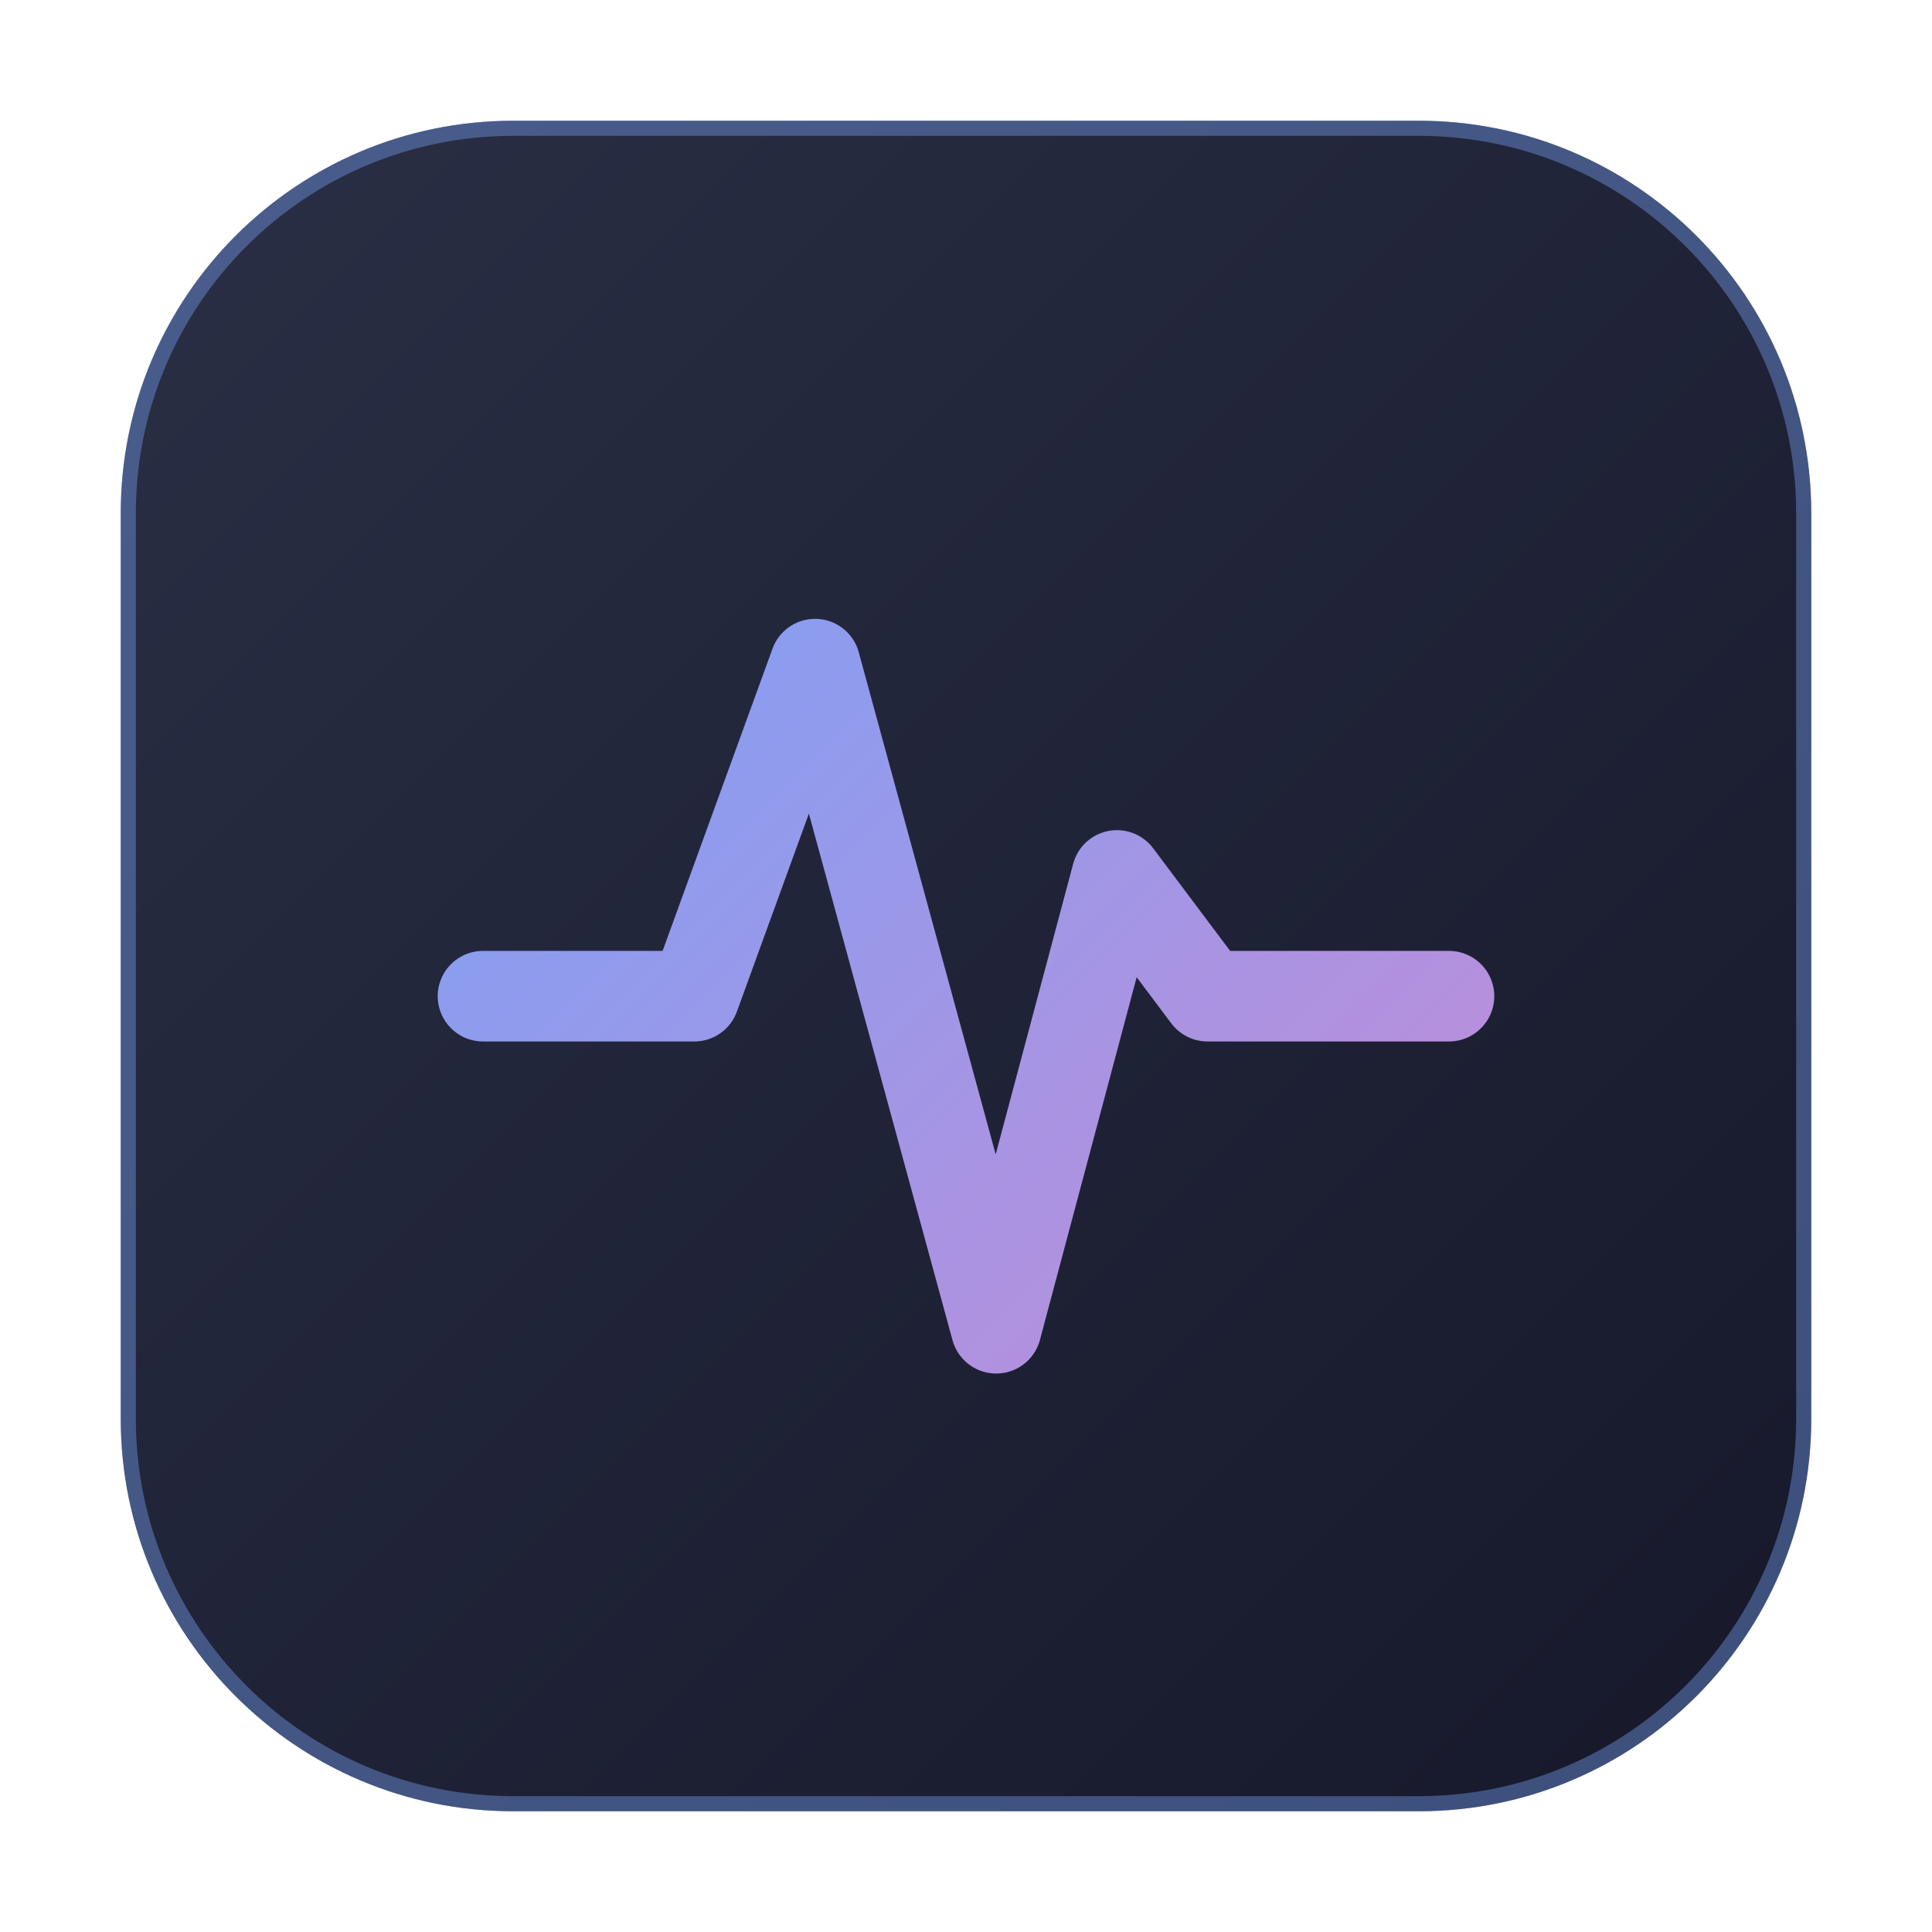
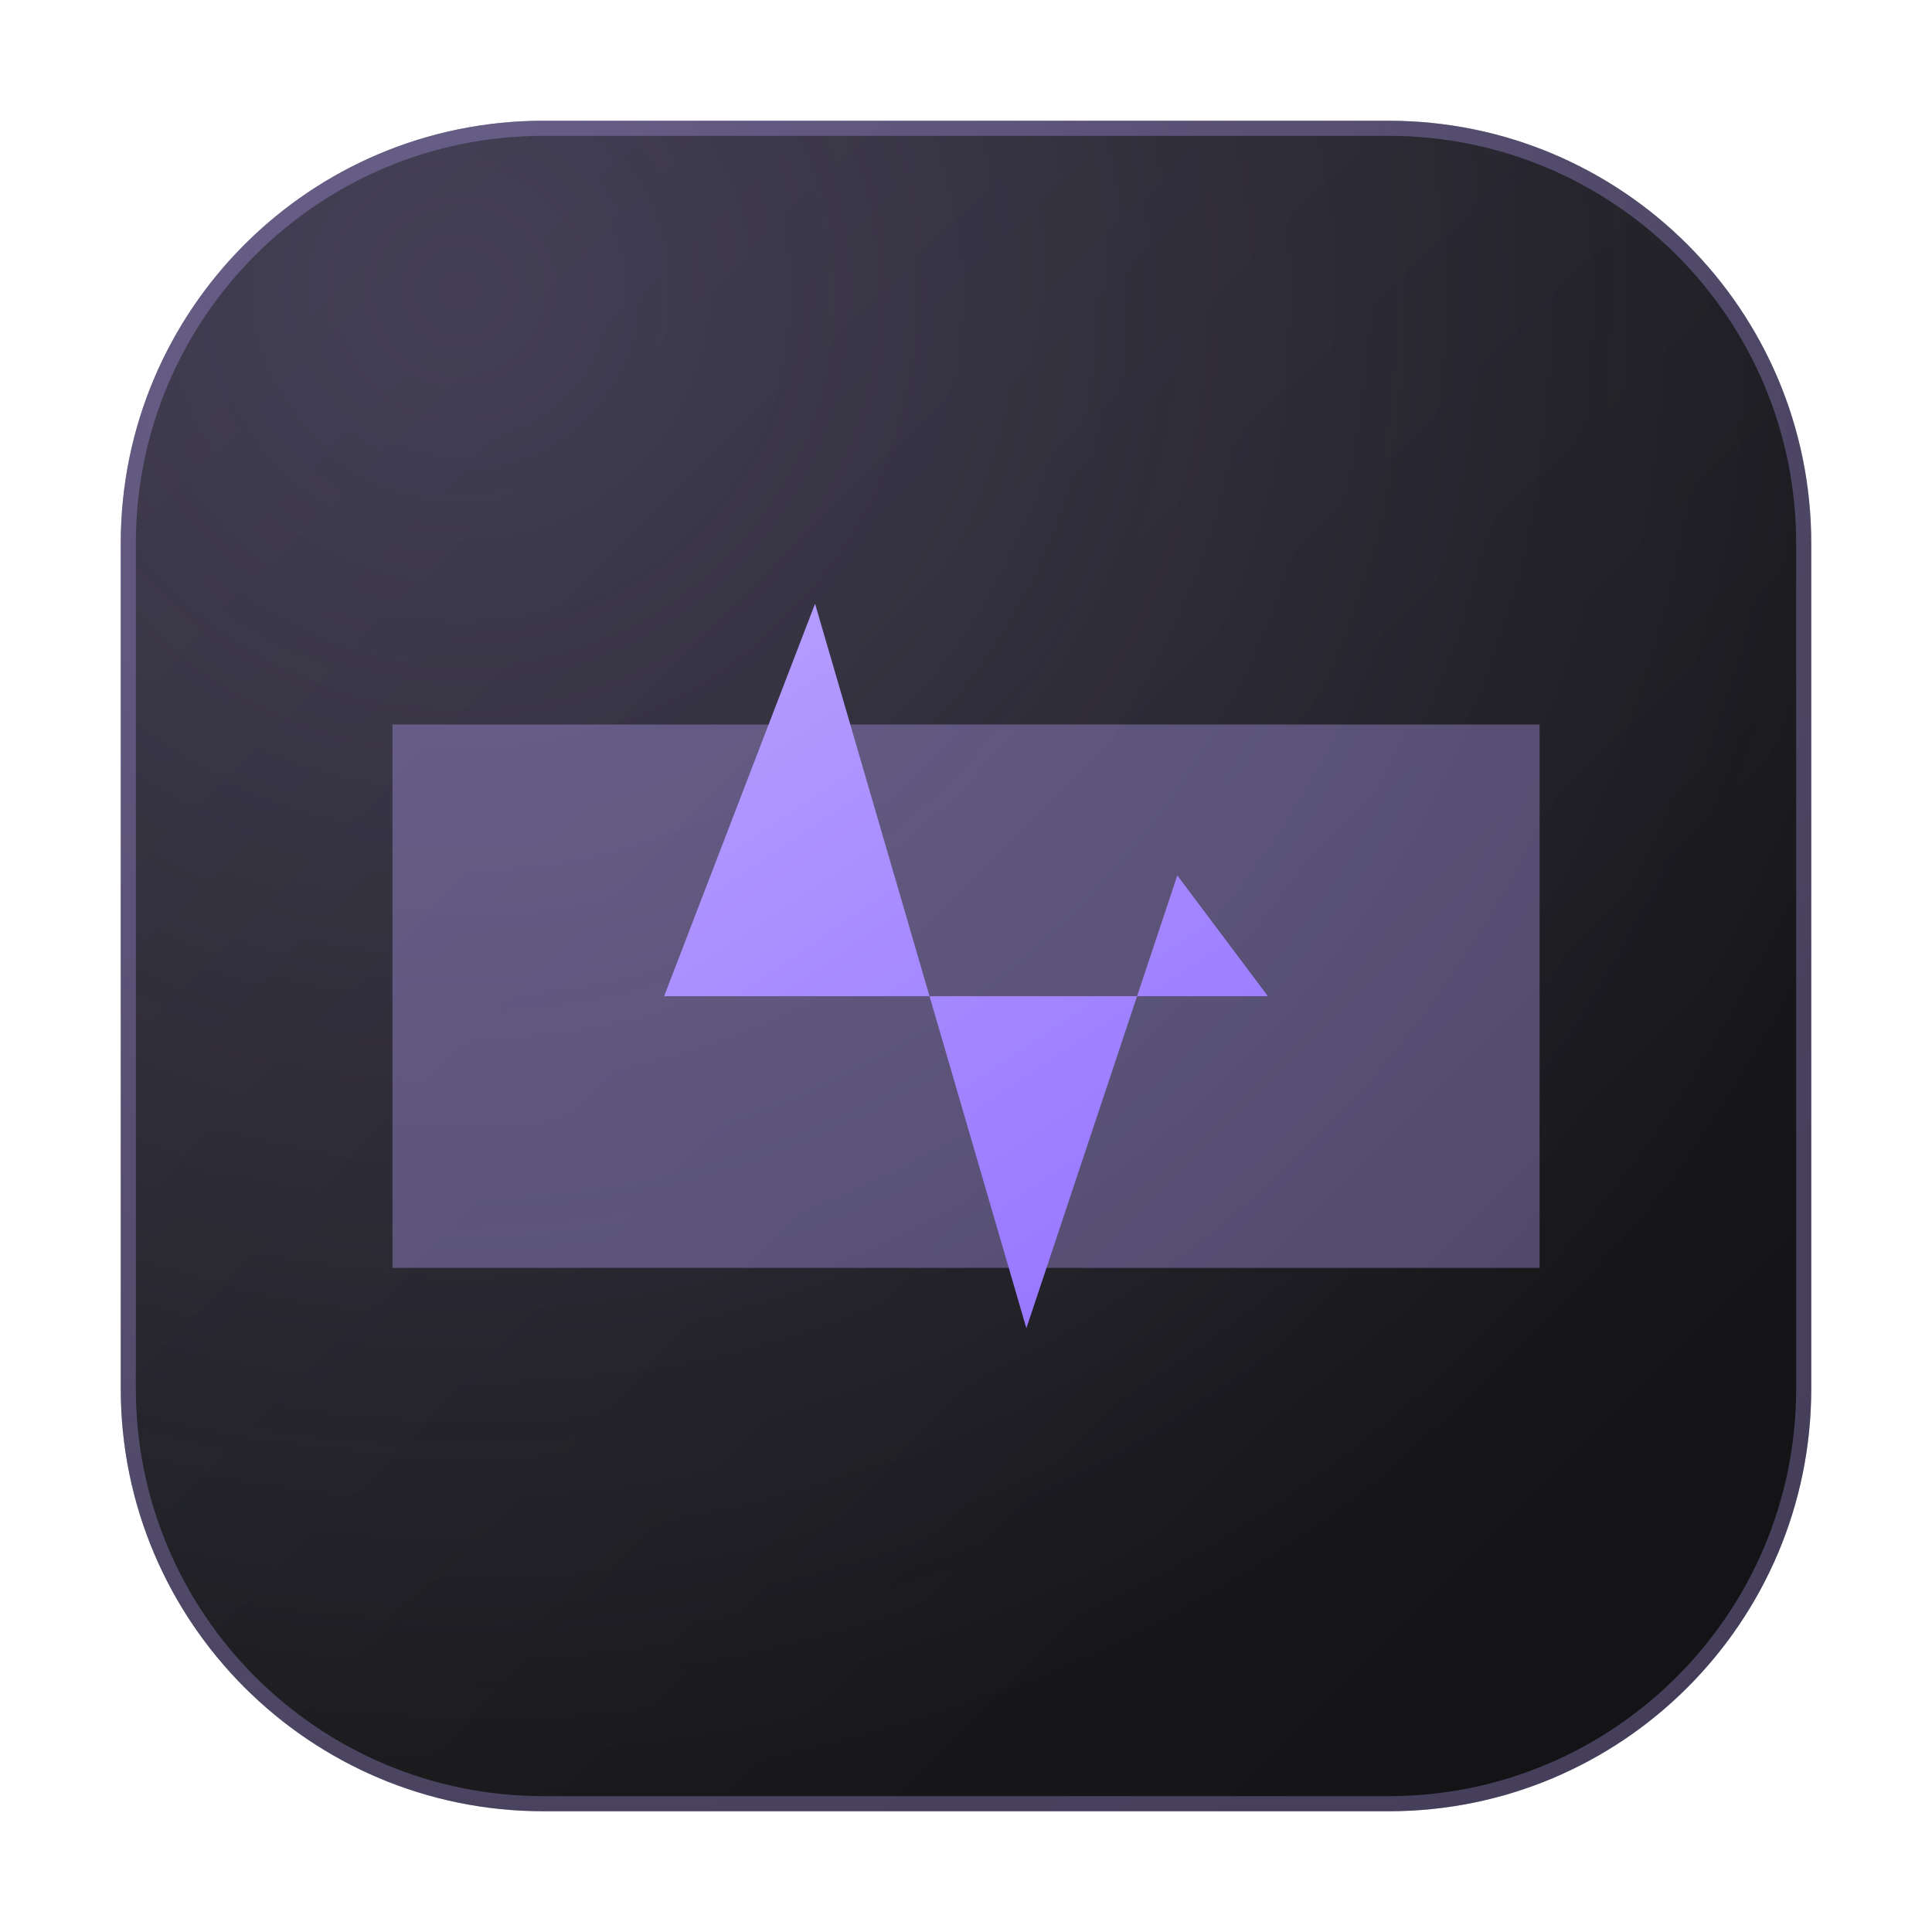
<svg xmlns="http://www.w3.org/2000/svg" width="128" height="128" viewBox="0 0 128 128">
  <defs>
-     <linearGradient id="tile" x1="8" y1="8" x2="120" y2="120" gradientUnits="userSpaceOnUse">
-       <stop offset="0" stop-color="#2a2f45" />
-       <stop offset="1" stop-color="#16182a" />
+     <linearGradient id="tile" x1="0" y1="0" x2="1" y2="1">
+       <stop stop-color="#26262a" />
+       <stop offset="1" stop-color="#121214" />
    </linearGradient>
-     <linearGradient id="ink" x1="32" y1="32" x2="96" y2="96" gradientUnits="userSpaceOnUse">
-       <stop offset="0" stop-color="#7aa2f7" />
-       <stop offset="1" stop-color="#c58bd6" />
+     <radialGradient id="glow" cx=".2" cy=".1" r=".9">
+       <stop stop-color="#bba6ff" stop-opacity=".22" />
+       <stop offset="1" stop-color="#bba6ff" stop-opacity="0" />
+     </radialGradient>
+     <linearGradient id="ink" x1="0" y1="0" x2="1" y2="1">
+       <stop stop-color="#bba6ff" />
+       <stop offset="1" stop-color="#8f6bff" />
    </linearGradient>
  </defs>
-   <rect x="8" y="8" width="112" height="112" rx="26" fill="url(#tile)" />
-   <rect x="8.5" y="8.5" width="111" height="111" rx="25.5" fill="none" stroke="#7aa2f7" stroke-opacity="0.4" />
-   <g fill="none" stroke="url(#ink)" stroke-width="6" stroke-linecap="round" stroke-linejoin="round">
-     <path d="M32 66H46L54 44L66 88L74 58L80 66H96" />
-   </g>
+   <rect x="8" y="8" width="112" height="112" rx="28" fill="url(#tile)" />
+   <rect x="8" y="8" width="112" height="112" rx="28" fill="url(#glow)" />
+   <rect x="8.5" y="8.5" width="111" height="111" rx="27.5" fill="none" stroke="#bba6ff" stroke-opacity=".3" />
+   <path d="M26 48H102V84H26Z" fill="#bba6ff" fill-opacity=".35" />
+   <path d="M28 66H44L54 40L68 88L78 58L84 66H100" fill="url(#ink)" />
+   <path d="" fill="none" stroke="#151517" stroke-width="5" stroke-linecap="round" stroke-linejoin="round" />
</svg>
